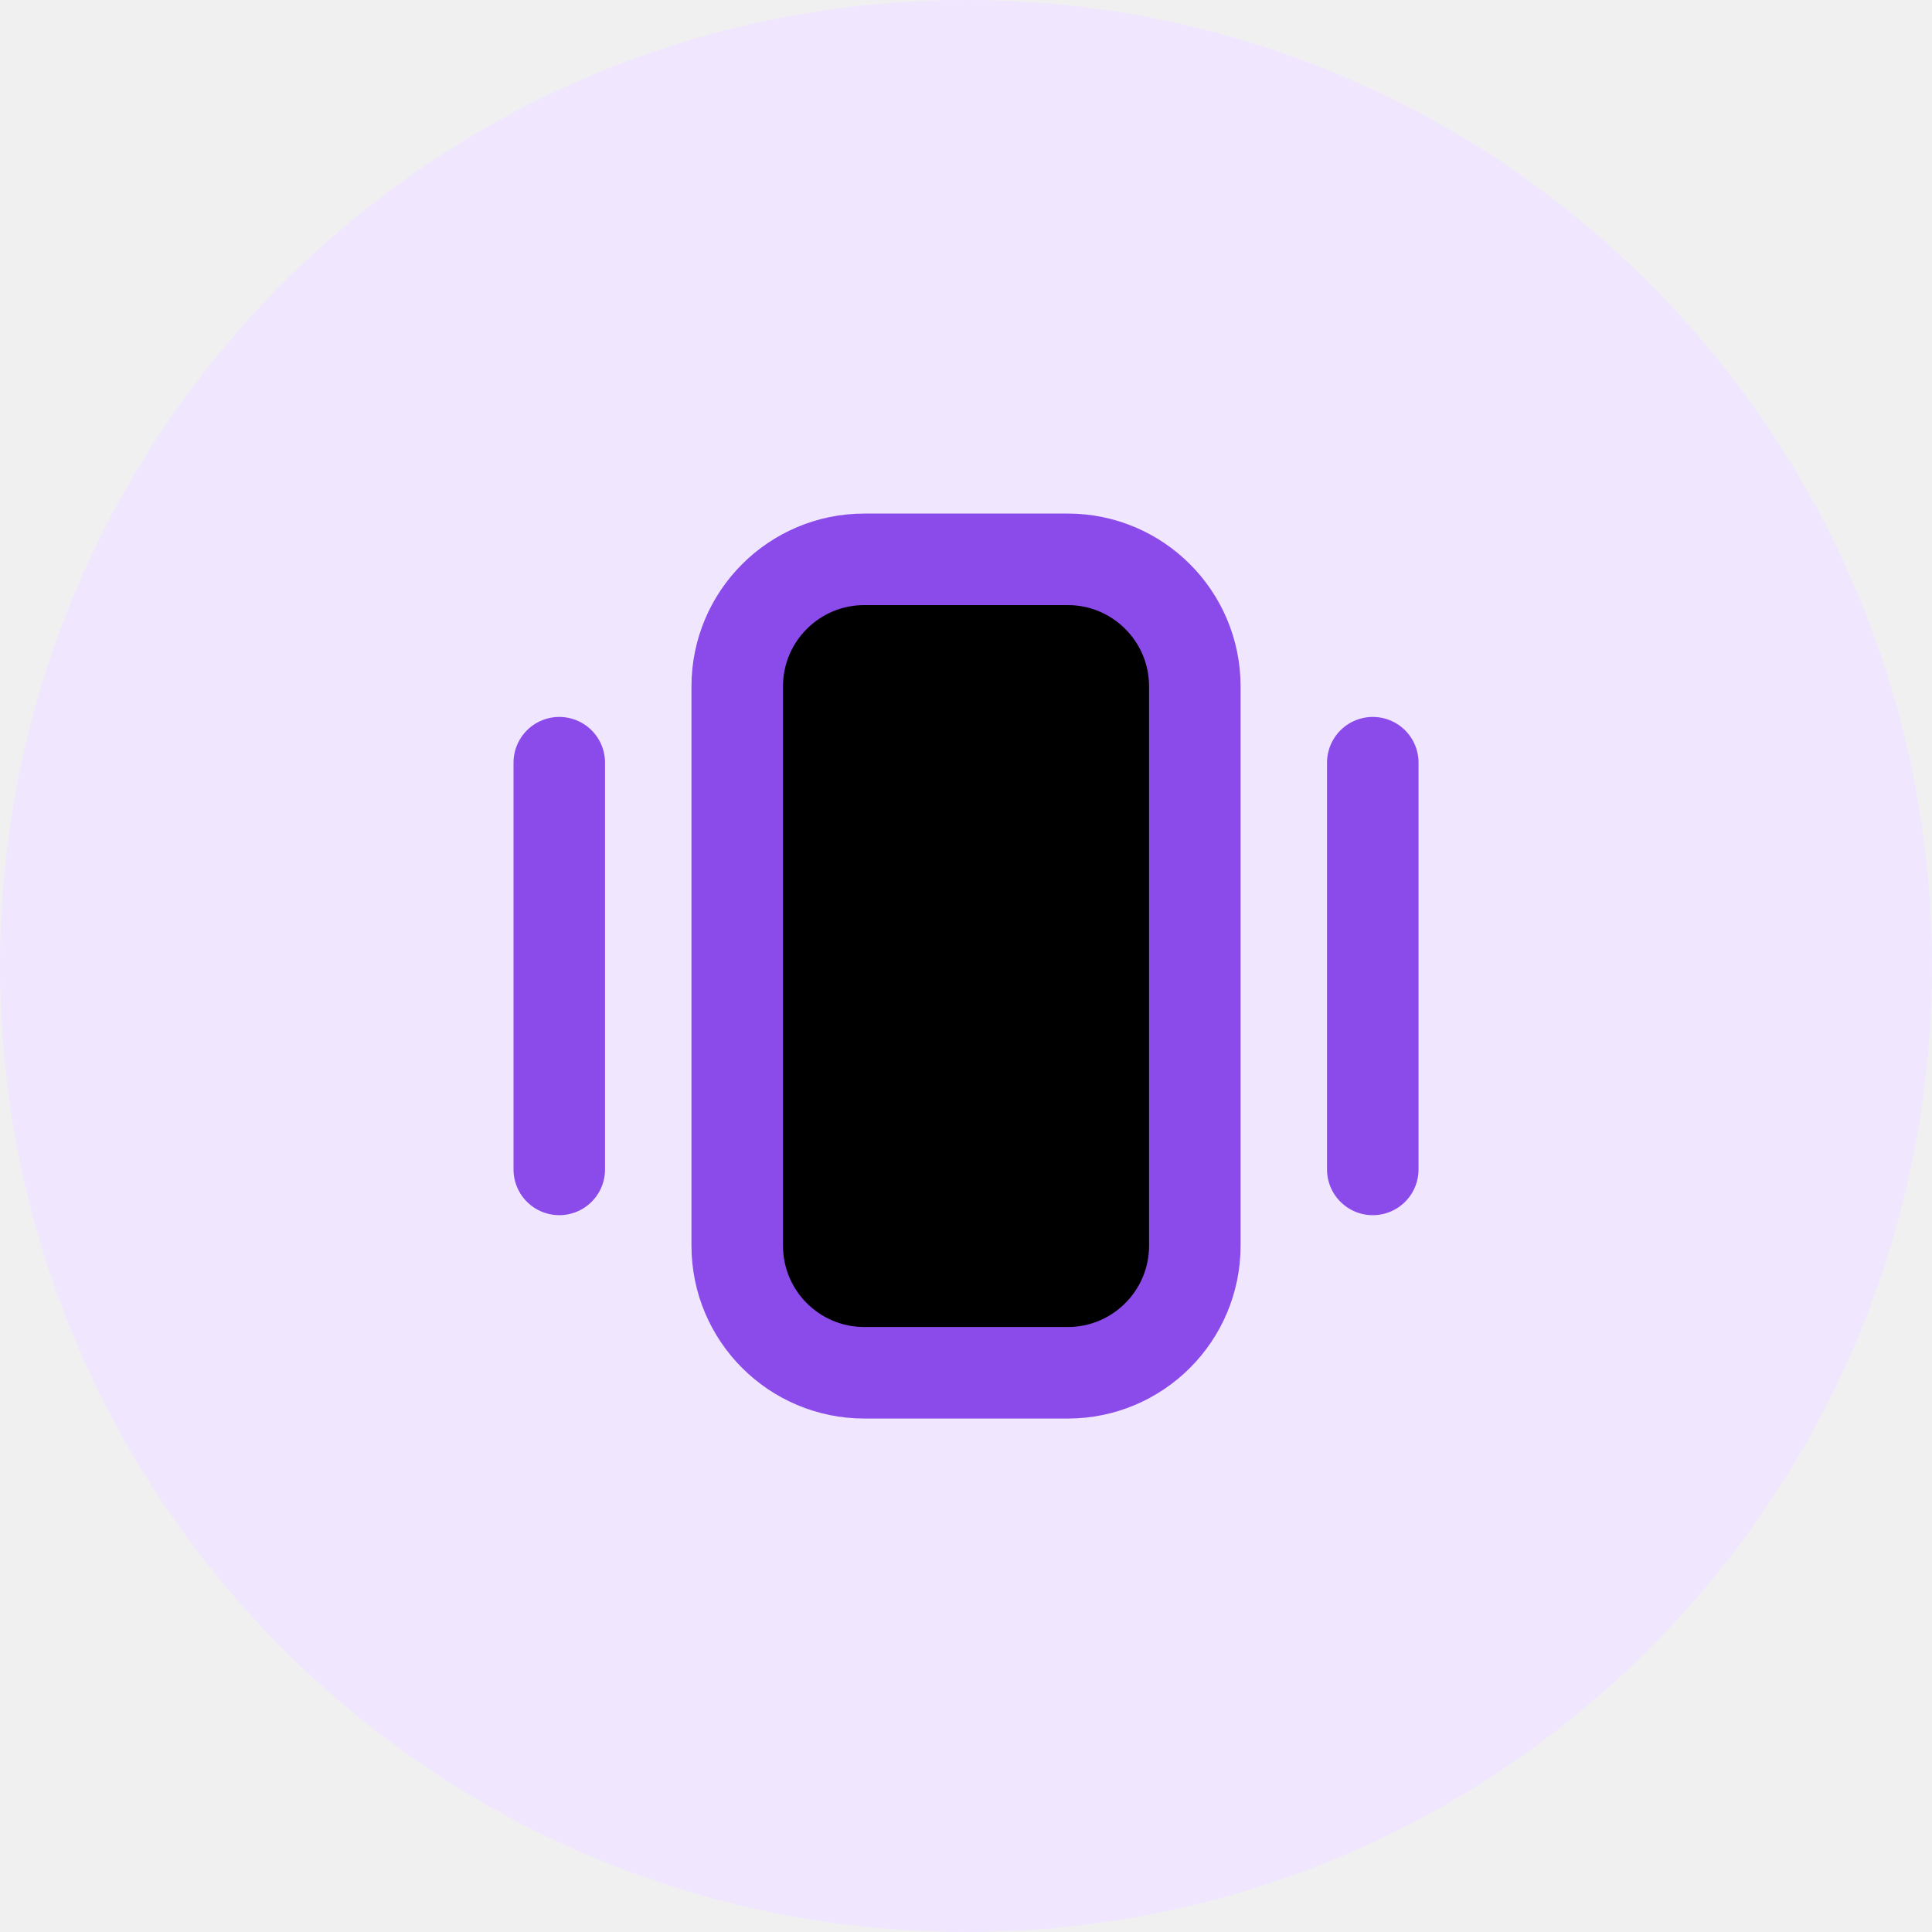
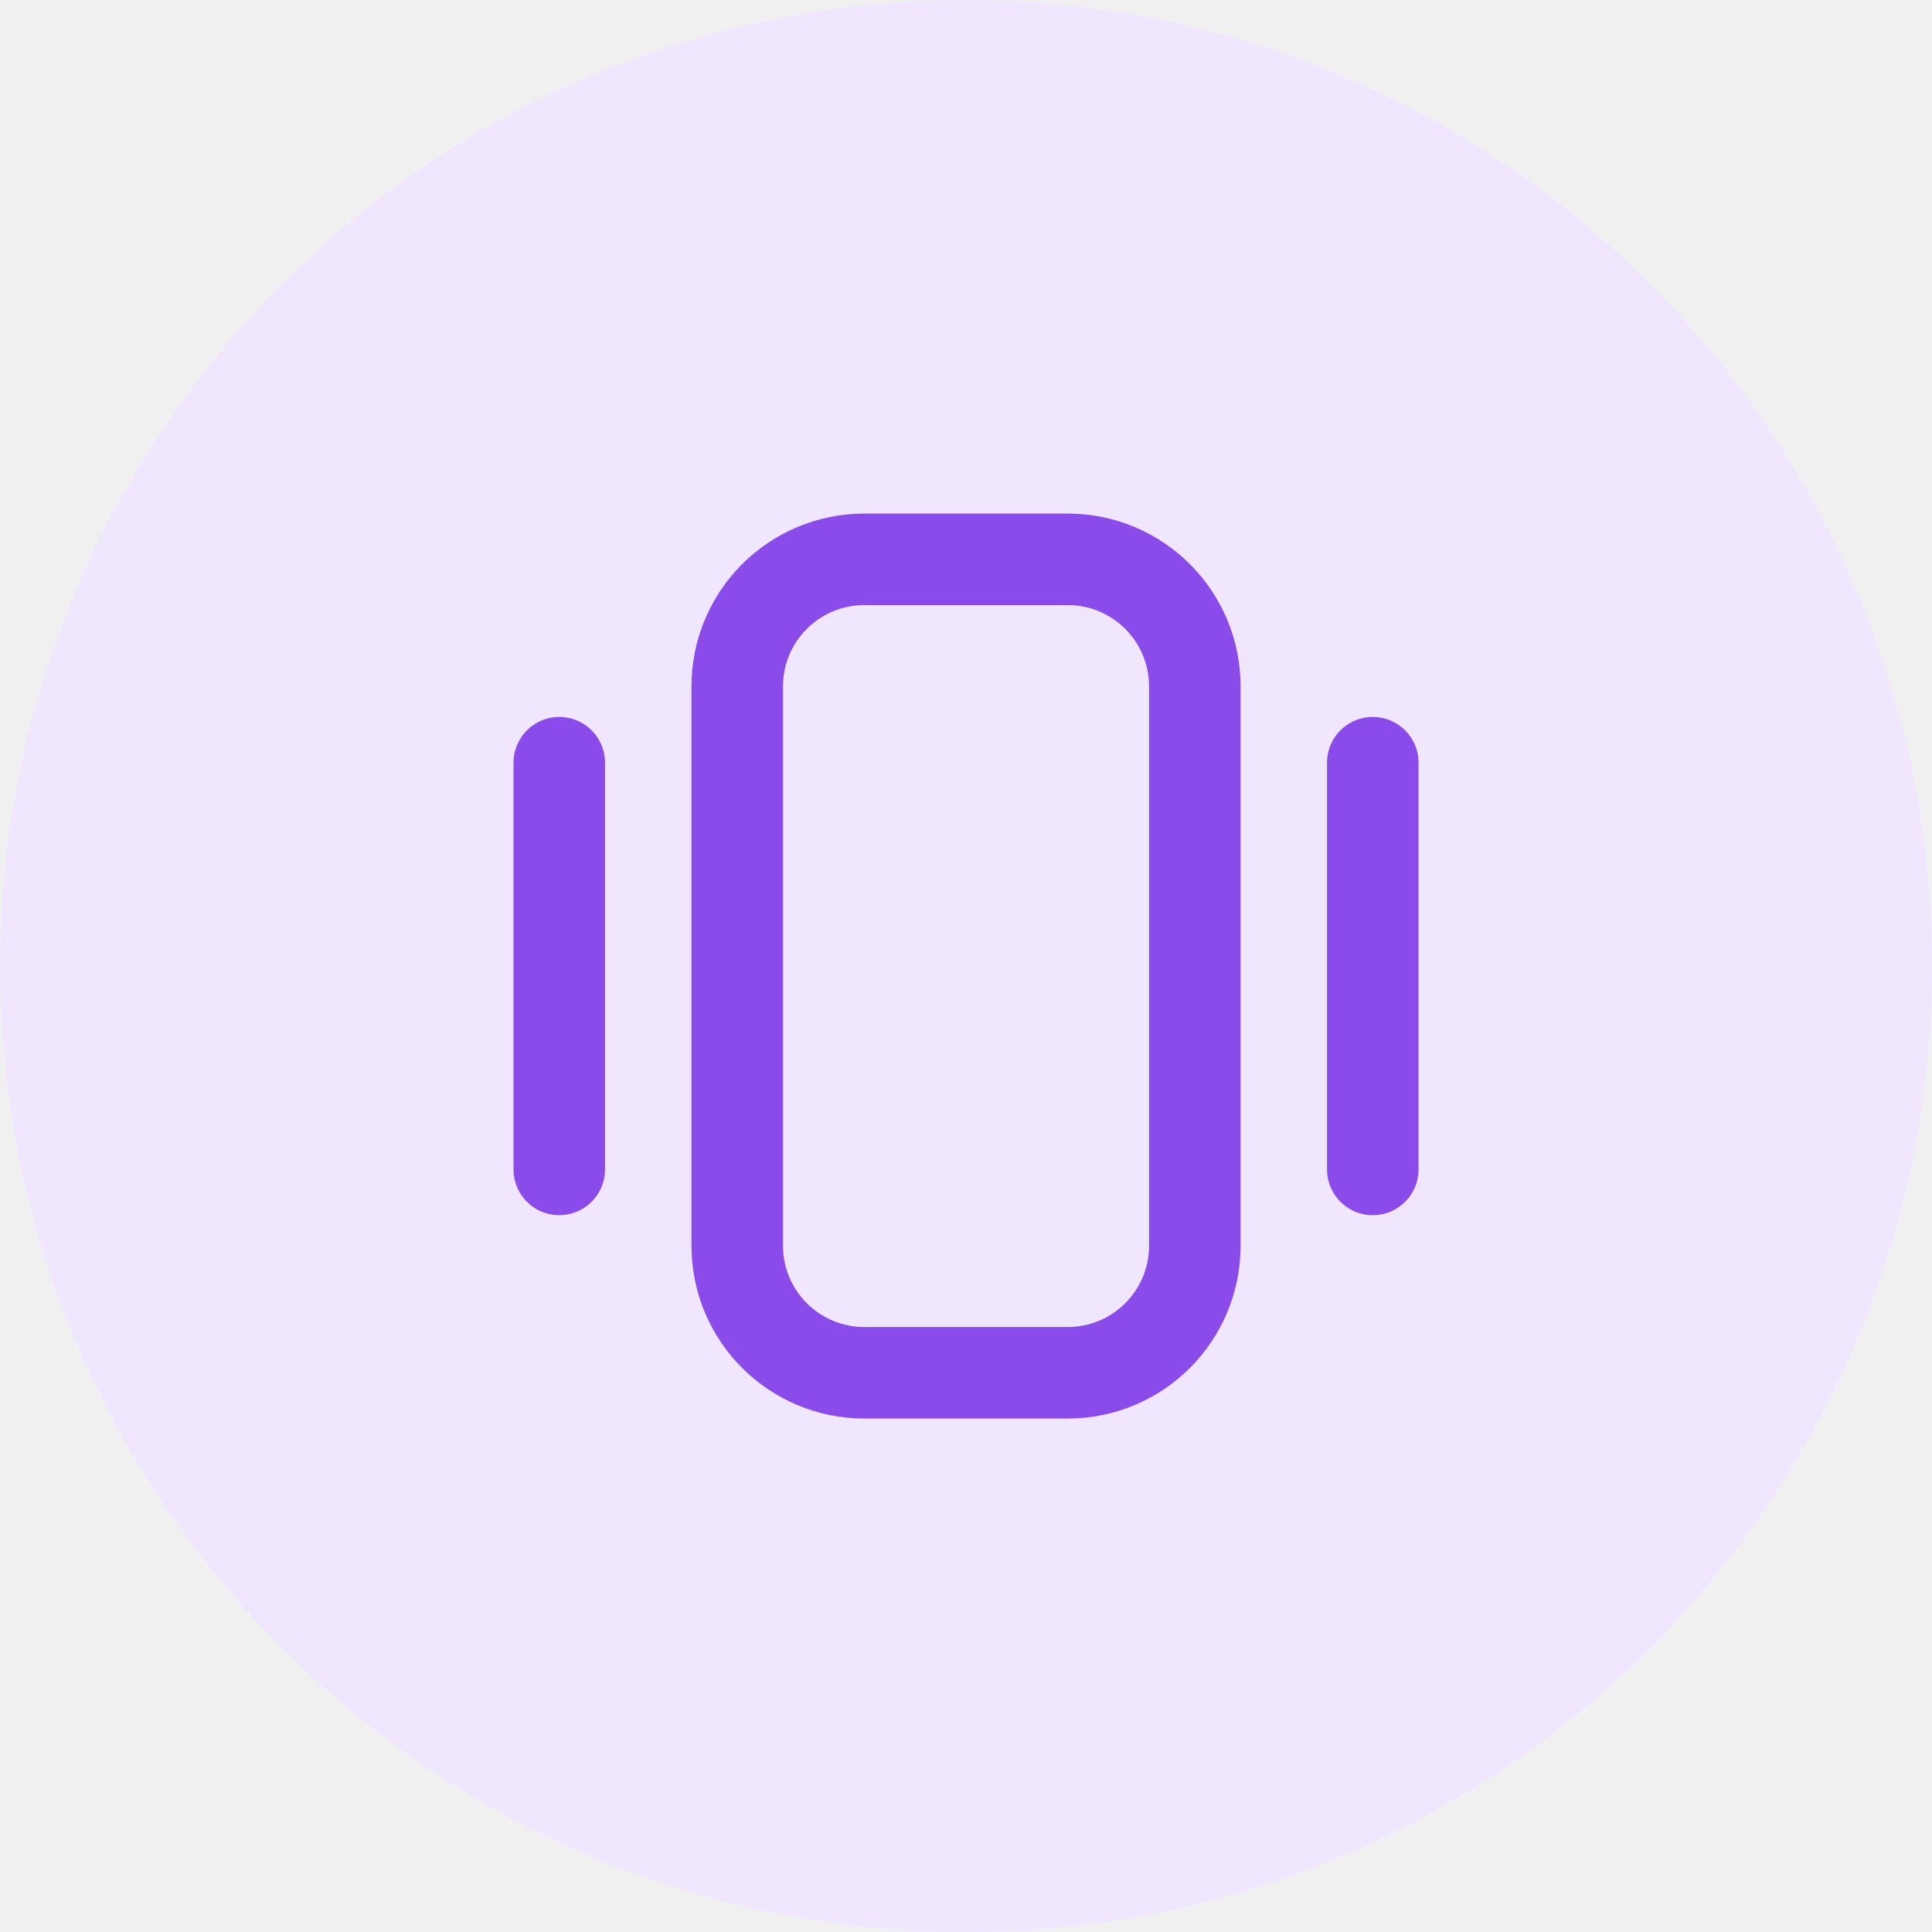
- <svg xmlns="http://www.w3.org/2000/svg" width="37.108" height="37.108" viewBox="31 250.652 37.108 37.108">
-   <defs>
-     <filter id="filter1_d_586_24042" x="11" y="141" width="352" height="211" filterUnits="userSpaceOnUse" color-interpolation-filters="sRGB">
-       <feFlood flood-opacity="0" result="BackgroundImageFix" />
-       <feColorMatrix in="SourceAlpha" type="matrix" values="0 0 0 0 0 0 0 0 0 0 0 0 0 0 0 0 0 0 127 0" result="hardAlpha" />
-       <feOffset />
-       <feGaussianBlur stdDeviation="2" />
-       <feComposite in2="hardAlpha" operator="out" />
-       <feColorMatrix type="matrix" values="0 0 0 0 0 0 0 0 0 0 0 0 0 0 0 0 0 0 0.06 0" />
-       <feBlend mode="normal" in2="BackgroundImageFix" result="effect1_dropShadow_586_24042" />
-       <feBlend mode="normal" in="SourceGraphic" in2="effect1_dropShadow_586_24042" result="shape" />
-     </filter>
-     <filter id="filter2_d_586_24042" x="12" y="670" width="352" height="67" filterUnits="userSpaceOnUse" color-interpolation-filters="sRGB">
-       <feFlood flood-opacity="0" result="BackgroundImageFix" />
-       <feColorMatrix in="SourceAlpha" type="matrix" values="0 0 0 0 0 0 0 0 0 0 0 0 0 0 0 0 0 0 127 0" result="hardAlpha" />
-       <feOffset />
-       <feGaussianBlur stdDeviation="2" />
-       <feComposite in2="hardAlpha" operator="out" />
-       <feColorMatrix type="matrix" values="0 0 0 0 0 0 0 0 0 0 0 0 0 0 0 0 0 0 0.06 0" />
-       <feBlend mode="normal" in2="BackgroundImageFix" result="effect1_dropShadow_586_24042" />
-       <feBlend mode="normal" in="SourceGraphic" in2="effect1_dropShadow_586_24042" result="shape" />
-     </filter>
-     <filter id="filter3_d_586_24042" x="12" y="381" width="352" height="261" filterUnits="userSpaceOnUse" color-interpolation-filters="sRGB">
-       <feFlood flood-opacity="0" result="BackgroundImageFix" />
-       <feColorMatrix in="SourceAlpha" type="matrix" values="0 0 0 0 0 0 0 0 0 0 0 0 0 0 0 0 0 0 127 0" result="hardAlpha" />
-       <feOffset />
-       <feGaussianBlur stdDeviation="2" />
-       <feComposite in2="hardAlpha" operator="out" />
-       <feColorMatrix type="matrix" values="0 0 0 0 0 0 0 0 0 0 0 0 0 0 0 0 0 0 0.06 0" />
-       <feBlend mode="normal" in2="BackgroundImageFix" result="effect1_dropShadow_586_24042" />
-       <feBlend mode="normal" in="SourceGraphic" in2="effect1_dropShadow_586_24042" result="shape" />
-     </filter>
-     <filter id="filter4_d_586_24042" x="37.324" y="50.337" width="8.092" height="8.346" filterUnits="userSpaceOnUse" color-interpolation-filters="sRGB">
-       <feFlood flood-opacity="0" result="BackgroundImageFix" />
-       <feColorMatrix in="SourceAlpha" type="matrix" values="0 0 0 0 0 0 0 0 0 0 0 0 0 0 0 0 0 0 127 0" result="hardAlpha" />
-       <feOffset dx="-0.302" dy="1.057" />
-       <feGaussianBlur stdDeviation="0.944" />
-       <feComposite in2="hardAlpha" operator="out" />
-       <feColorMatrix type="matrix" values="0 0 0 0 0.685 0 0 0 0 0.741 0 0 0 0 0.783 0 0 0 1 0" />
-       <feBlend mode="normal" in2="BackgroundImageFix" result="effect1_dropShadow_586_24042" />
-       <feBlend mode="normal" in="SourceGraphic" in2="effect1_dropShadow_586_24042" result="shape" />
-     </filter>
-     <filter id="filter5_d_586_24042" x="21.636" y="54.284" width="15.421" height="7.595" filterUnits="userSpaceOnUse" color-interpolation-filters="sRGB">
-       <feFlood flood-opacity="0" result="BackgroundImageFix" />
-       <feColorMatrix in="SourceAlpha" type="matrix" values="0 0 0 0 0 0 0 0 0 0 0 0 0 0 0 0 0 0 127 0" result="hardAlpha" />
-       <feOffset dy="0.152" />
-       <feGaussianBlur stdDeviation="0.266" />
-       <feComposite in2="hardAlpha" operator="out" />
-       <feColorMatrix type="matrix" values="0 0 0 0 0 0 0 0 0 0 0 0 0 0 0 0 0 0 0.28 0" />
-       <feBlend mode="normal" in2="BackgroundImageFix" result="effect1_dropShadow_586_24042" />
-       <feBlend mode="normal" in="SourceGraphic" in2="effect1_dropShadow_586_24042" result="shape" />
-     </filter>
-     <filter id="filter6_f_586_24042" x="19.784" y="64.186" width="28.999" height="1.737" filterUnits="userSpaceOnUse" color-interpolation-filters="sRGB">
-       <feFlood flood-opacity="0" result="BackgroundImageFix" />
-       <feBlend mode="normal" in="SourceGraphic" in2="BackgroundImageFix" result="shape" />
-       <feGaussianBlur stdDeviation="0.264" result="effect1_foregroundBlur_586_24042" />
-     </filter>
-     <filter id="filter7_f_586_24042" x="19.331" y="64.677" width="29.677" height="0.681" filterUnits="userSpaceOnUse" color-interpolation-filters="sRGB">
-       <feFlood flood-opacity="0" result="BackgroundImageFix" />
-       <feBlend mode="normal" in="SourceGraphic" in2="BackgroundImageFix" result="shape" />
-       <feGaussianBlur stdDeviation="0.076" result="effect1_foregroundBlur_586_24042" />
-     </filter>
-     <linearGradient id="paint0_linear_586_24042" x1="41.742" y1="51.208" x2="41.659" y2="55.697" gradientUnits="userSpaceOnUse">
-       <stop stop-color="#F3F9FE" />
-       <stop offset="1" stop-color="#E1ECF4" />
-     </linearGradient>
-     <clipPath id="clip0_586_24042">
-       <rect width="375" height="812" fill="white" />
-     </clipPath>
-   </defs>
+ <svg xmlns="http://www.w3.org/2000/svg" width="37.108" height="37.108" viewBox="31 250.652 37.108 37.108" fill="none">
  <path d="M49.554 287.76C59.801 287.76 68.108 279.453 68.108 269.206C68.108 258.959 59.801 250.652 49.554 250.652C39.307 250.652 31 258.959 31 269.206C31 279.453 39.307 287.76 49.554 287.76Z" fill="#F0E7FF" />
-   <path d="M51.508 261.395H47.602C46.253 261.395 45.16 262.488 45.16 263.836V274.578C45.16 275.926 46.253 277.019 47.602 277.019H51.508C52.856 277.019 53.949 275.926 53.949 274.578V263.836C53.949 262.488 52.856 261.395 51.508 261.395Z" stroke="#8B4BEA" stroke-width="1.758" stroke-linecap="round" stroke-linejoin="round" />
-   <path d="M41.742 265.301V273.113M57.367 265.301V273.113" stroke="#8B4BEA" stroke-width="1.758" stroke-linecap="round" stroke-linejoin="round" />
+   <path d="M47.602 261.395H51.508C52.856 261.395 53.949 262.488 53.949 263.836V274.578C53.949 275.926 52.856 277.019 51.508 277.019H47.602C46.253 277.019 45.16 275.926 45.16 274.578V263.836C45.16 262.488 46.253 261.395 47.602 261.395Z" stroke-width="1.758" stroke-linecap="round" stroke-linejoin="round" stroke="#8B4BEA" />
+   <path d="M41.742 265.301V273.113M57.367 265.301V273.113" stroke-width="1.758" stroke-linecap="round" stroke-linejoin="round" stroke="#8B4BEA" />
</svg>
